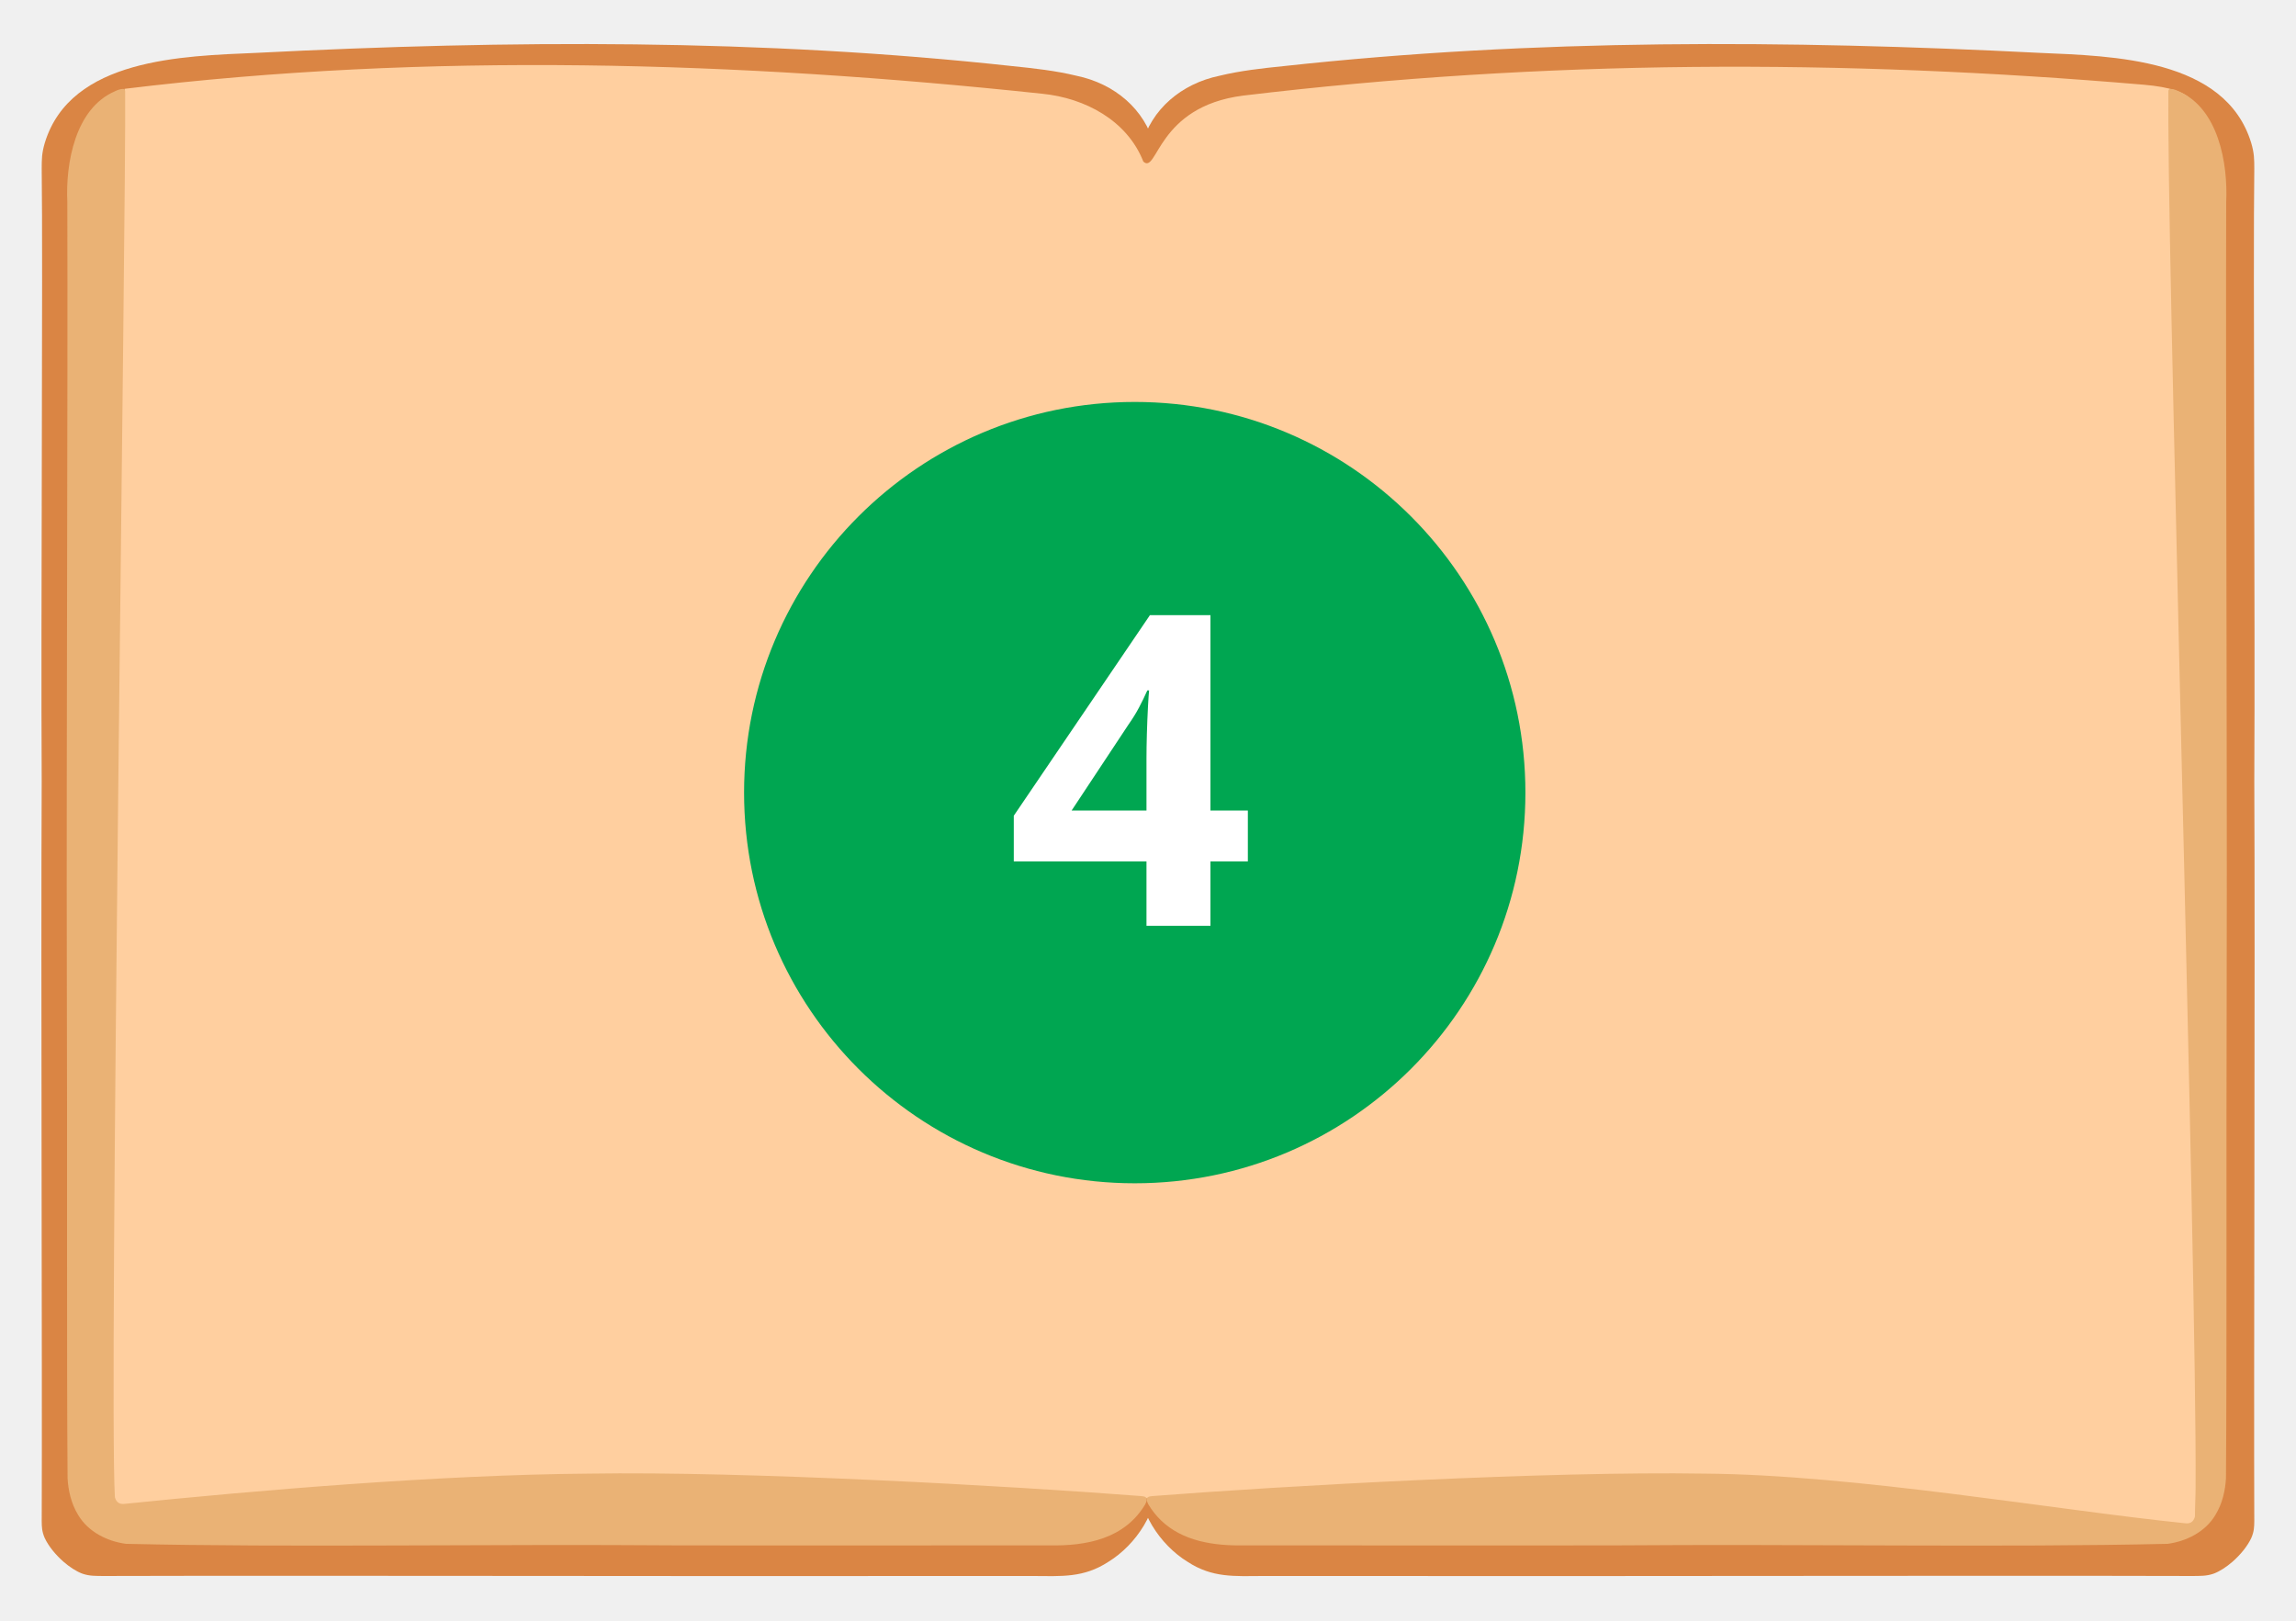
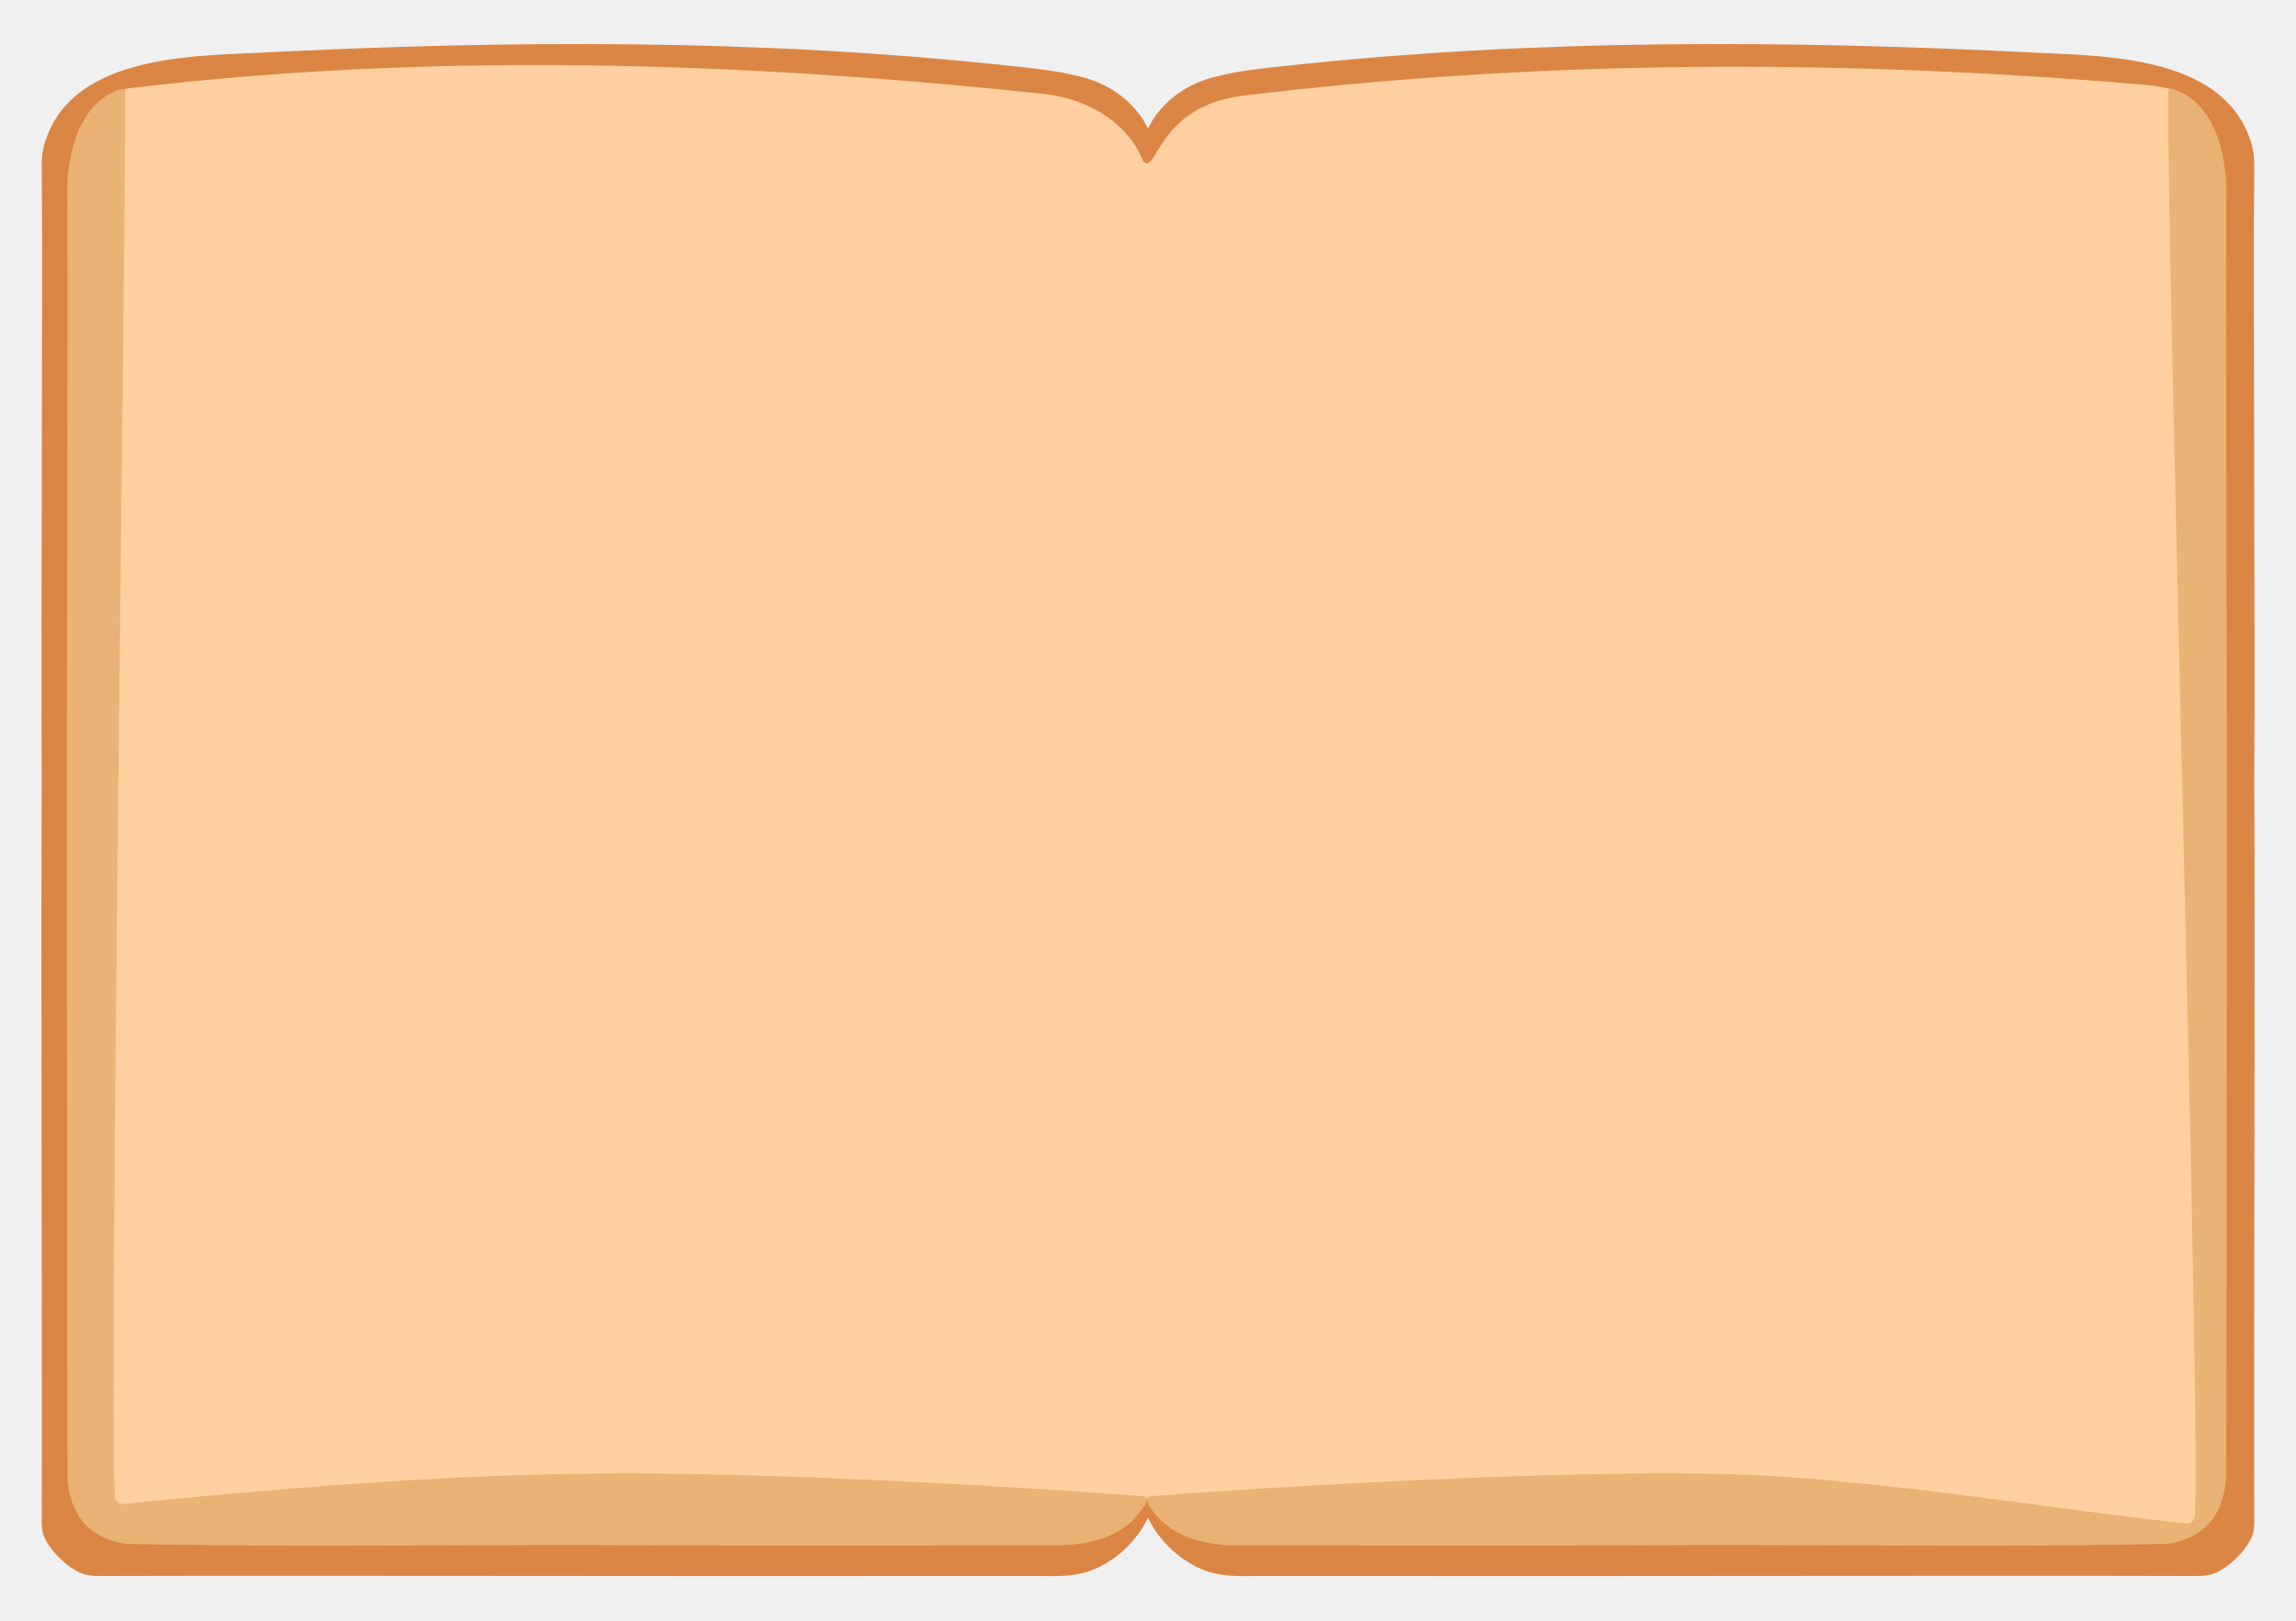
- <svg xmlns="http://www.w3.org/2000/svg" id="page_4" data-name="page 4" viewBox="0 0 891.86 629.32">
-   <g>
-     <path d="M875.65,588.78c0,.7.01,1.39.01,2.05-.03,2.32-.07,4.01-1.14,6.53-1.5,3.23-4.28,6.62-7.38,9.32-2.34,2.02-4.86,3.66-7.15,4.54-2.92,1.05-5.47.91-8.41.95-83.86-.24-238.56.17-328.24,0-11.39.03-21.89-.03-32.86,0-11.03.06-19.54.76-29.14-5.49-10.91-6.68-19.51-20.03-18.83-32.23.96-136.45-1.83-458.13,1.01-518.16,3.68-13.72,15.19-23.77,30.31-26.89,7.98-1.94,16.46-2.87,24.69-3.71,97.75-10.68,195.5-10.14,293.63-5.16,28.69,1.24,72.21,2.1,82.28,34.88l.03.09c1.2,4.07,1.18,6.39,1.2,9.98-.5,37.05.36,173.46,0,238,.35,72.87-.23,233.99-.01,285.3Z" fill="#da8544" />
-     <path d="M16.21,588.78c0,.7-.01,1.39-.01,2.05.03,2.32.07,4.01,1.14,6.53,1.5,3.23,4.28,6.62,7.38,9.32,2.34,2.02,4.86,3.66,7.15,4.54,2.92,1.05,5.47.91,8.41.95,83.86-.24,238.56.17,328.24,0,11.39.03,21.89-.03,32.86,0,11.03.06,19.54.76,29.14-5.49,10.91-6.68,19.51-20.03,18.83-32.23-.96-136.45,1.83-458.13-1.01-518.16-3.68-13.72-15.19-23.77-30.31-26.89-7.98-1.94-16.46-2.87-24.69-3.71-97.75-10.68-195.5-10.14-293.63-5.16-28.69,1.24-72.21,2.1-82.28,34.88l-.03.09c-1.2,4.07-1.18,6.39-1.2,9.98.5,37.05-.36,173.46,0,238-.35,72.87.23,233.99.01,285.3Z" fill="#da8544" />
-     <path d="M852.71,594.36c-46.31-6.2-124.58-17.72-182.3-21.17-54.83-1.72-155.85,5.06-218.15,8.76-12.38,1.25-139.06-7.84-201.73-8.03-57.28-.52-172.02,9.53-210.32,12.13-5.18-11.97,7.16-426.62,8.19-551.55,117.52-14.33,238.54-10.63,356.42,1.91,16.67,1.66,33.02,10.39,39.3,26.35,5.56,5.13,5.11-21.33,38.73-25.62,117.12-14.04,232.37-14.25,349.88-4.23,20.88,1.78,20.25,8.09,20.88,13.76.49,13.85-.09,195.42,2.66,263.12-.09,3.04.34,3.88.21,5.12-.29,6.72-3.35,269.82-3.76,279.46h0Z" fill="#ffcf9f" />
-     <path d="M444.84,584.36c-7.98,13.3-22.59,16.24-37.5,15.91-46.92.03-93.05.06-142.01.02-77.95-.6-152.48.87-216.38-.61-7.27-.95-14.67-4.64-18.56-11.16-2.82-4.55-3.87-9.73-4.14-14.27-.39-50.61-.06-122.67-.29-195.34-.2-89.15.42-226.04.19-300.43-.7-15.08,3.04-36.37,18.5-43.03,1.02-.51,2.18-.92,3.21-.91.57.06.73.41.75.9.48,43.56-6.38,505.88-3.98,546.16.61,2.14,1.97,2.8,3.89,2.54,50.22-5.13,121.68-11.28,180.1-11.73,61.04-1,164.45,4.81,214.56,8.71.71.07,1.57.12,2.01.59.41.44.35,1.28-.31,2.57l-.04.08Z" fill="#eab275" />
-     <path d="M864.94,378.91c-.22,72.67.1,144.72-.28,195.34-.27,4.54-1.32,9.72-4.14,14.27-3.89,6.52-11.29,10.21-18.56,11.16-63.9,1.48-138.43.01-216.38.61-48.96.04-95.09.01-142.01-.02-12.24.27-24.28-1.66-32.62-9.73-1.81-1.76-3.45-3.8-4.88-6.18l-.05-.08c-.11-.22-.21-.43-.28-.63-.39-.94-.37-1.58-.03-1.94.01-.01.02-.02.04-.04.45-.43,1.28-.48,1.97-.55,50.12-3.91,153.53-9.72,214.57-8.71,58.41.44,136.21,14.14,186.42,19.27,1.92.27,3.28-.4,3.89-2.53,2.26-37.87-9.99-456.06-10.32-541.48-.02-5.47-.02-9.61.01-12.23.02-.5.18-.84.75-.9,1.03-.02,2.19.4,3.21.9,15.46,6.66,19.2,27.96,18.5,43.03-.23,74.4.39,211.29.19,300.44Z" fill="#eab275" />
-   </g>
-   <circle cx="440.78" cy="307.88" r="151.75" fill="#00a651" />
-   <text transform="translate(390.92 359.61)" fill="#fff" font-family="MyriadPro-Bold, 'Myriad Pro'" font-size="169" font-weight="700">
-     <tspan x="0" y="0">4</tspan>
-   </text>
+ <svg xmlns="http://www.w3.org/2000/svg" id="page_1" data-name="page 1" viewBox="0 0 891.86 629.32">
+   <path d="M875.65,588.78c0,.7.01,1.39.01,2.05-.03,2.32-.07,4.01-1.14,6.53-1.5,3.23-4.28,6.62-7.38,9.32-2.34,2.02-4.86,3.66-7.15,4.54-2.92,1.05-5.47.91-8.41.95-83.86-.24-238.56.17-328.24,0-11.39.03-21.89-.03-32.86,0-11.03.06-19.54.76-29.14-5.49-10.91-6.68-19.51-20.03-18.83-32.23.96-136.45-1.83-458.13,1.01-518.16,3.68-13.72,15.19-23.77,30.31-26.89,7.98-1.94,16.46-2.87,24.69-3.71,97.75-10.68,195.5-10.14,293.63-5.16,28.69,1.24,72.21,2.1,82.28,34.88l.03.09c1.2,4.07,1.18,6.39,1.2,9.98-.5,37.05.36,173.46,0,238,.35,72.87-.23,233.99-.01,285.3Z" fill="#da8544" />
+   <path d="M16.21,588.78c0,.7-.01,1.39-.01,2.05.03,2.32.07,4.01,1.14,6.53,1.5,3.23,4.28,6.62,7.38,9.32,2.34,2.02,4.86,3.66,7.15,4.54,2.92,1.05,5.47.91,8.41.95,83.86-.24,238.56.17,328.24,0,11.39.03,21.89-.03,32.86,0,11.03.06,19.54.76,29.14-5.49,10.91-6.68,19.51-20.03,18.83-32.23-.96-136.45,1.83-458.13-1.01-518.16-3.68-13.72-15.19-23.77-30.31-26.89-7.98-1.94-16.46-2.87-24.69-3.71-97.75-10.68-195.5-10.14-293.63-5.16-28.69,1.24-72.21,2.1-82.28,34.88l-.03.09c-1.2,4.07-1.18,6.39-1.2,9.98.5,37.05-.36,173.46,0,238-.35,72.87.23,233.99.01,285.3Z" fill="#da8544" />
+   <path d="M852.71,594.36c-46.31-6.2-124.58-17.72-182.3-21.17-54.83-1.72-155.85,5.06-218.15,8.76-12.38,1.25-139.06-7.84-201.73-8.03-57.28-.52-172.02,9.53-210.32,12.13-5.18-11.97,7.16-426.62,8.19-551.55,117.52-14.33,238.54-10.63,356.42,1.91,16.67,1.66,33.02,10.39,39.3,26.35,5.56,5.13,5.11-21.33,38.73-25.62,117.12-14.04,232.37-14.25,349.88-4.23,20.88,1.78,20.25,8.09,20.88,13.76.49,13.85-.09,195.42,2.66,263.12-.09,3.04.34,3.88.21,5.12-.29,6.72-3.35,269.82-3.76,279.46h0Z" fill="#ffcf9f" />
+   <path d="M444.84,584.36c-7.98,13.3-22.59,16.24-37.5,15.91-46.92.03-93.05.06-142.01.02-77.95-.6-152.48.87-216.38-.61-7.27-.95-14.67-4.64-18.56-11.16-2.82-4.55-3.87-9.73-4.14-14.27-.39-50.61-.06-122.67-.29-195.34-.2-89.15.42-226.04.19-300.43-.7-15.08,3.04-36.37,18.5-43.03,1.02-.51,2.18-.92,3.21-.91.57.06.73.41.75.9.48,43.56-6.38,505.88-3.98,546.16.61,2.14,1.97,2.8,3.89,2.54,50.22-5.13,121.68-11.28,180.1-11.73,61.04-1,164.45,4.81,214.56,8.71.71.07,1.57.12,2.01.59.41.44.35,1.28-.31,2.57l-.04.08Z" fill="#eab275" />
+   <path d="M864.94,378.91c-.22,72.67.1,144.72-.28,195.34-.27,4.54-1.32,9.72-4.14,14.27-3.89,6.52-11.29,10.21-18.56,11.16-63.9,1.48-138.43.01-216.38.61-48.96.04-95.09.01-142.01-.02-12.24.27-24.28-1.66-32.62-9.73-1.81-1.76-3.45-3.8-4.88-6.18l-.05-.08c-.11-.22-.21-.43-.28-.63-.39-.94-.37-1.58-.03-1.94.01-.01.02-.02.04-.04.45-.43,1.28-.48,1.97-.55,50.12-3.91,153.53-9.72,214.57-8.71,58.41.44,136.21,14.14,186.42,19.27,1.92.27,3.28-.4,3.89-2.53,2.26-37.87-9.99-456.06-10.32-541.48-.02-5.47-.02-9.61.01-12.23.02-.5.18-.84.75-.9,1.03-.02,2.19.4,3.21.9,15.46,6.66,19.2,27.96,18.5,43.03-.23,74.4.39,211.29.19,300.44Z" fill="#eab275" />
</svg>
